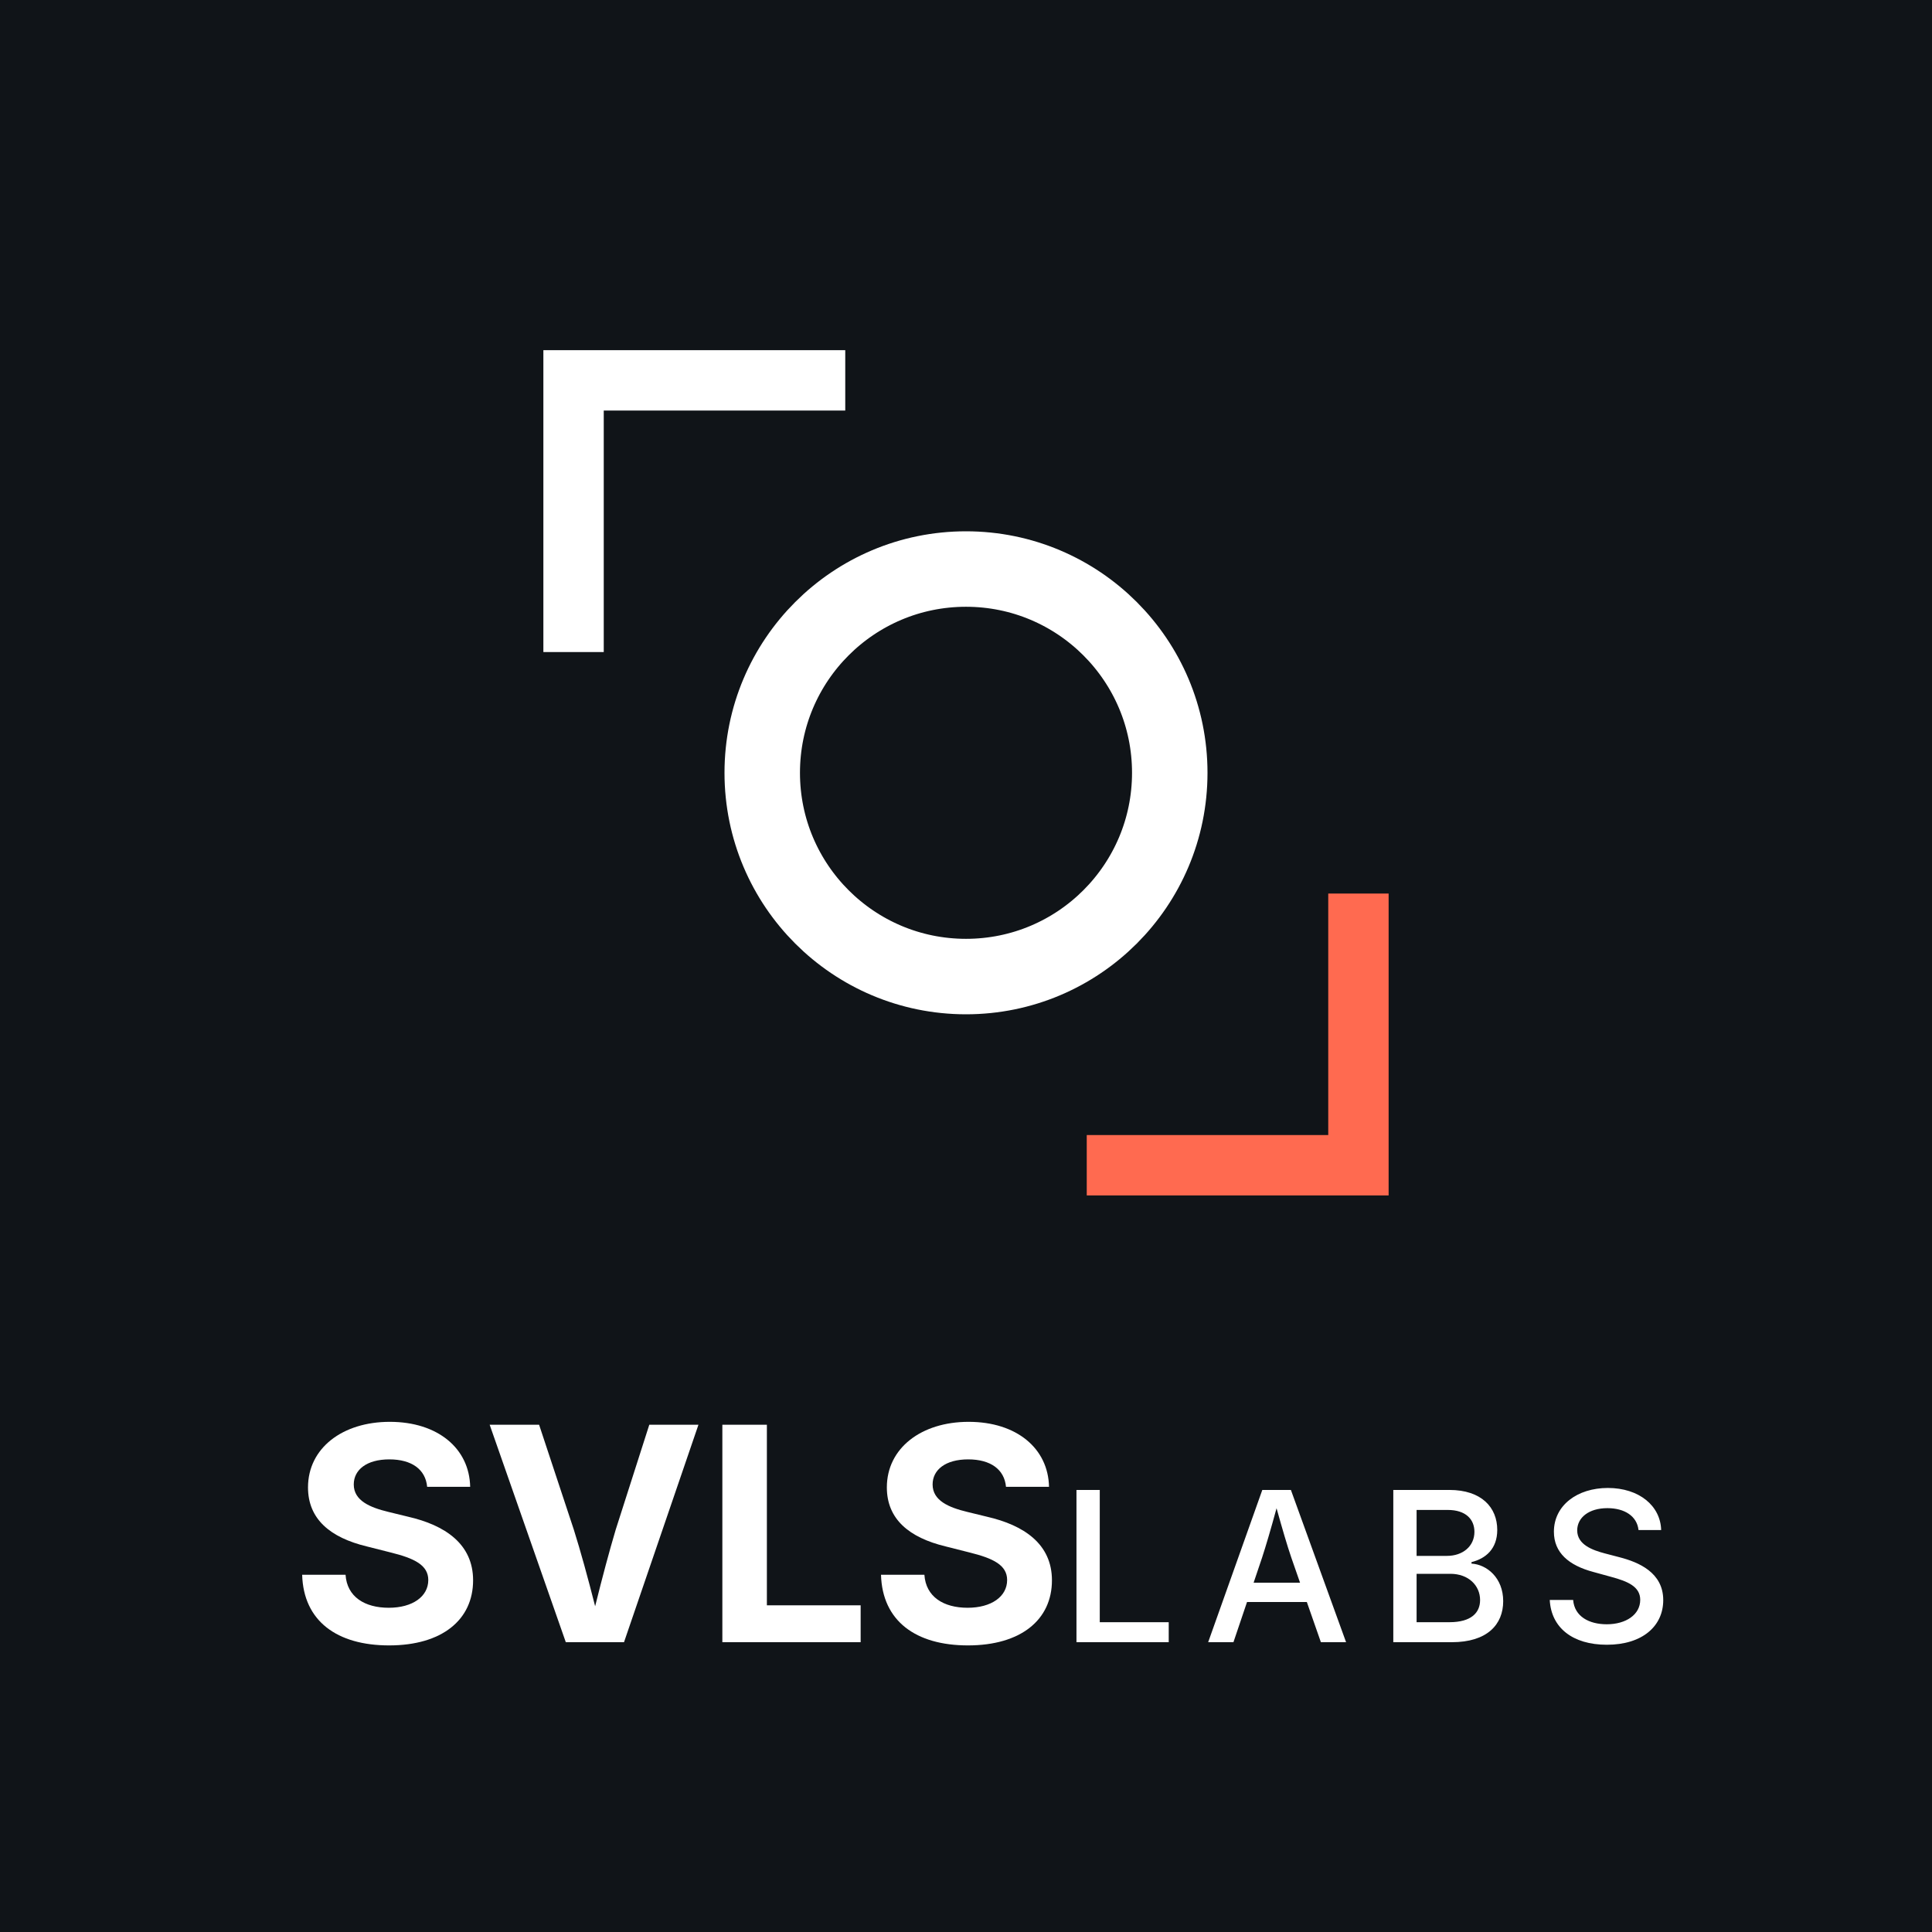
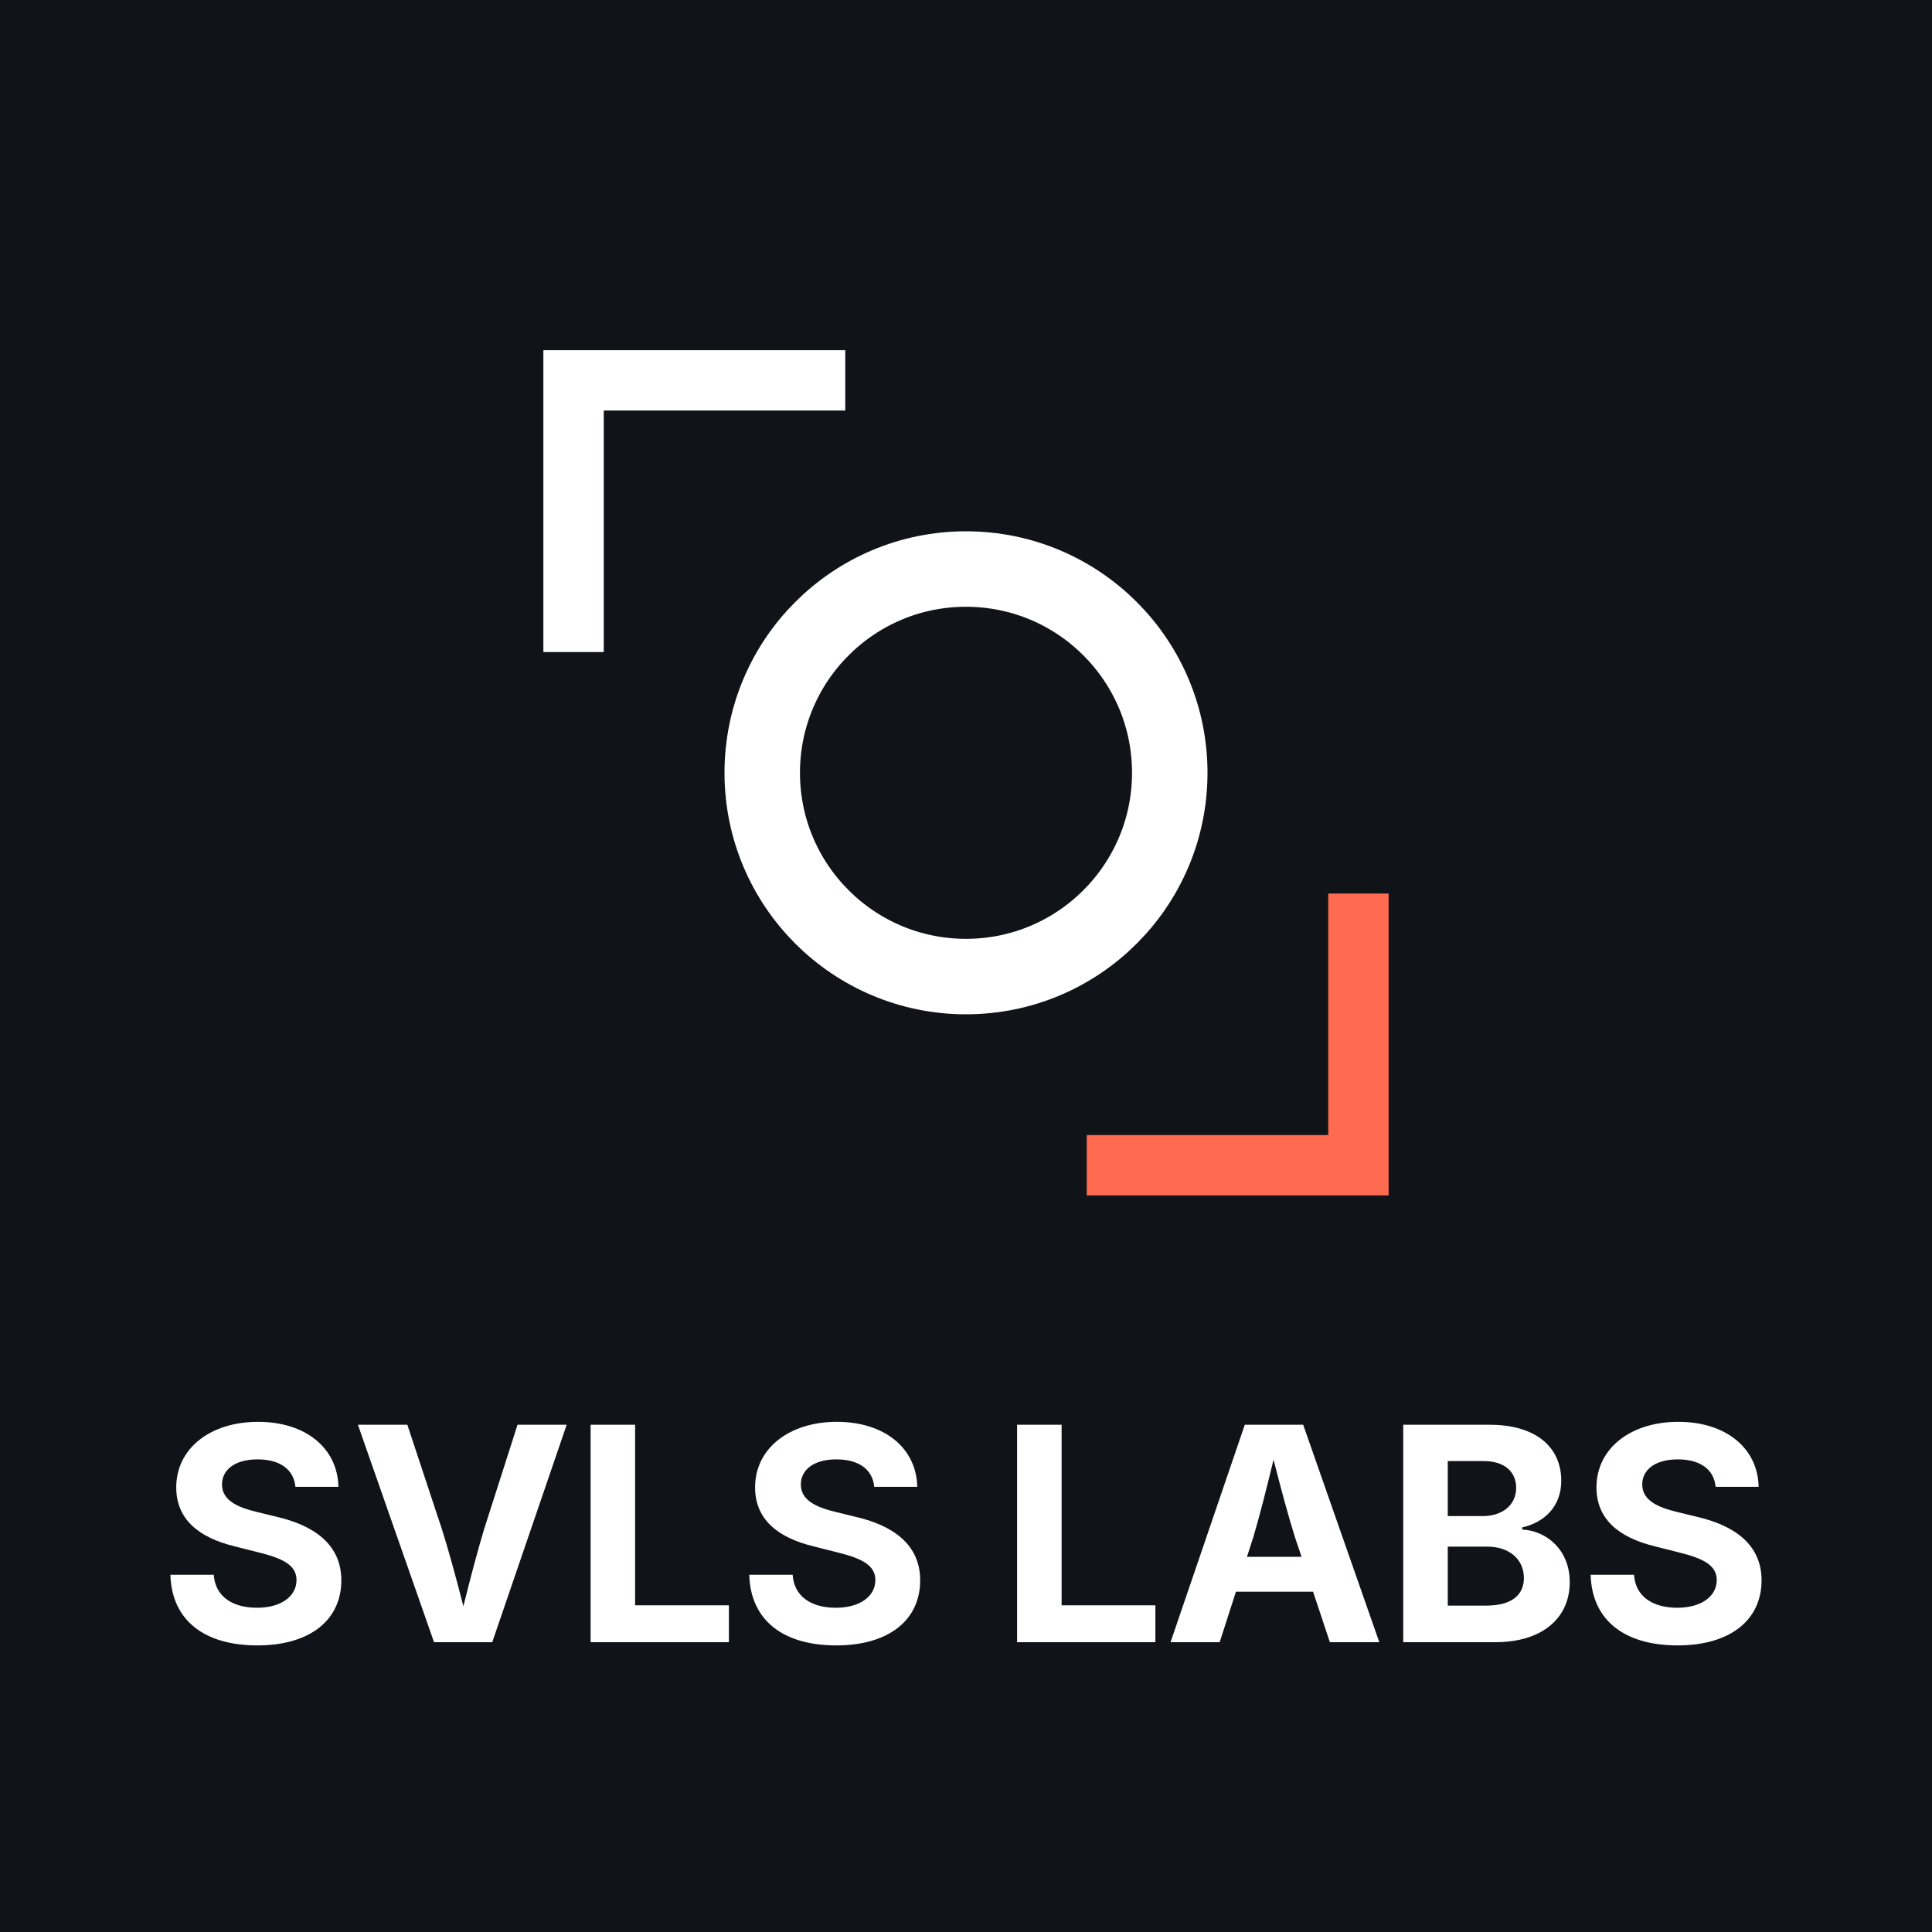
<svg xmlns="http://www.w3.org/2000/svg" viewBox="0 0 320 320" width="320" height="320" role="img" aria-labelledby="svls-stacked-rev-title">
  <rect width="320" height="320" fill="#101418" />
  <g transform="translate(80 48) scale(2.5)">
    <path d="M4 24V4h20v4H8v16z" fill="#FFFFFF" />
    <circle cx="32" cy="32" r="13.5" fill="none" stroke="#FFFFFF" stroke-width="5" />
    <path d="M60 40v20H40v-4h16V40z" fill="#FF6A50" />
  </g>
-   <text x="48" y="272" fill="#FFFFFF" font-family="'Inter Tight', Inter, 'Helvetica Neue', Helvetica, Arial, sans-serif" font-size="49.5" font-weight="700" letter-spacing="-0.495">SVLS</text>
-   <text x="175.5" y="272" fill="#FFFFFF" font-family="'Inter Tight', Inter, 'Helvetica Neue', Helvetica, Arial, sans-serif" font-size="34.65" font-weight="500" letter-spacing="4.158">LABS</text>
+   <text x="160" y="272" text-anchor="middle" fill="#FFFFFF" font-family="'Inter Tight', Inter, 'Helvetica Neue', Helvetica, Arial, sans-serif" font-size="49.5" font-weight="700" letter-spacing="-0.495">SVLS LABS</text>
</svg>
